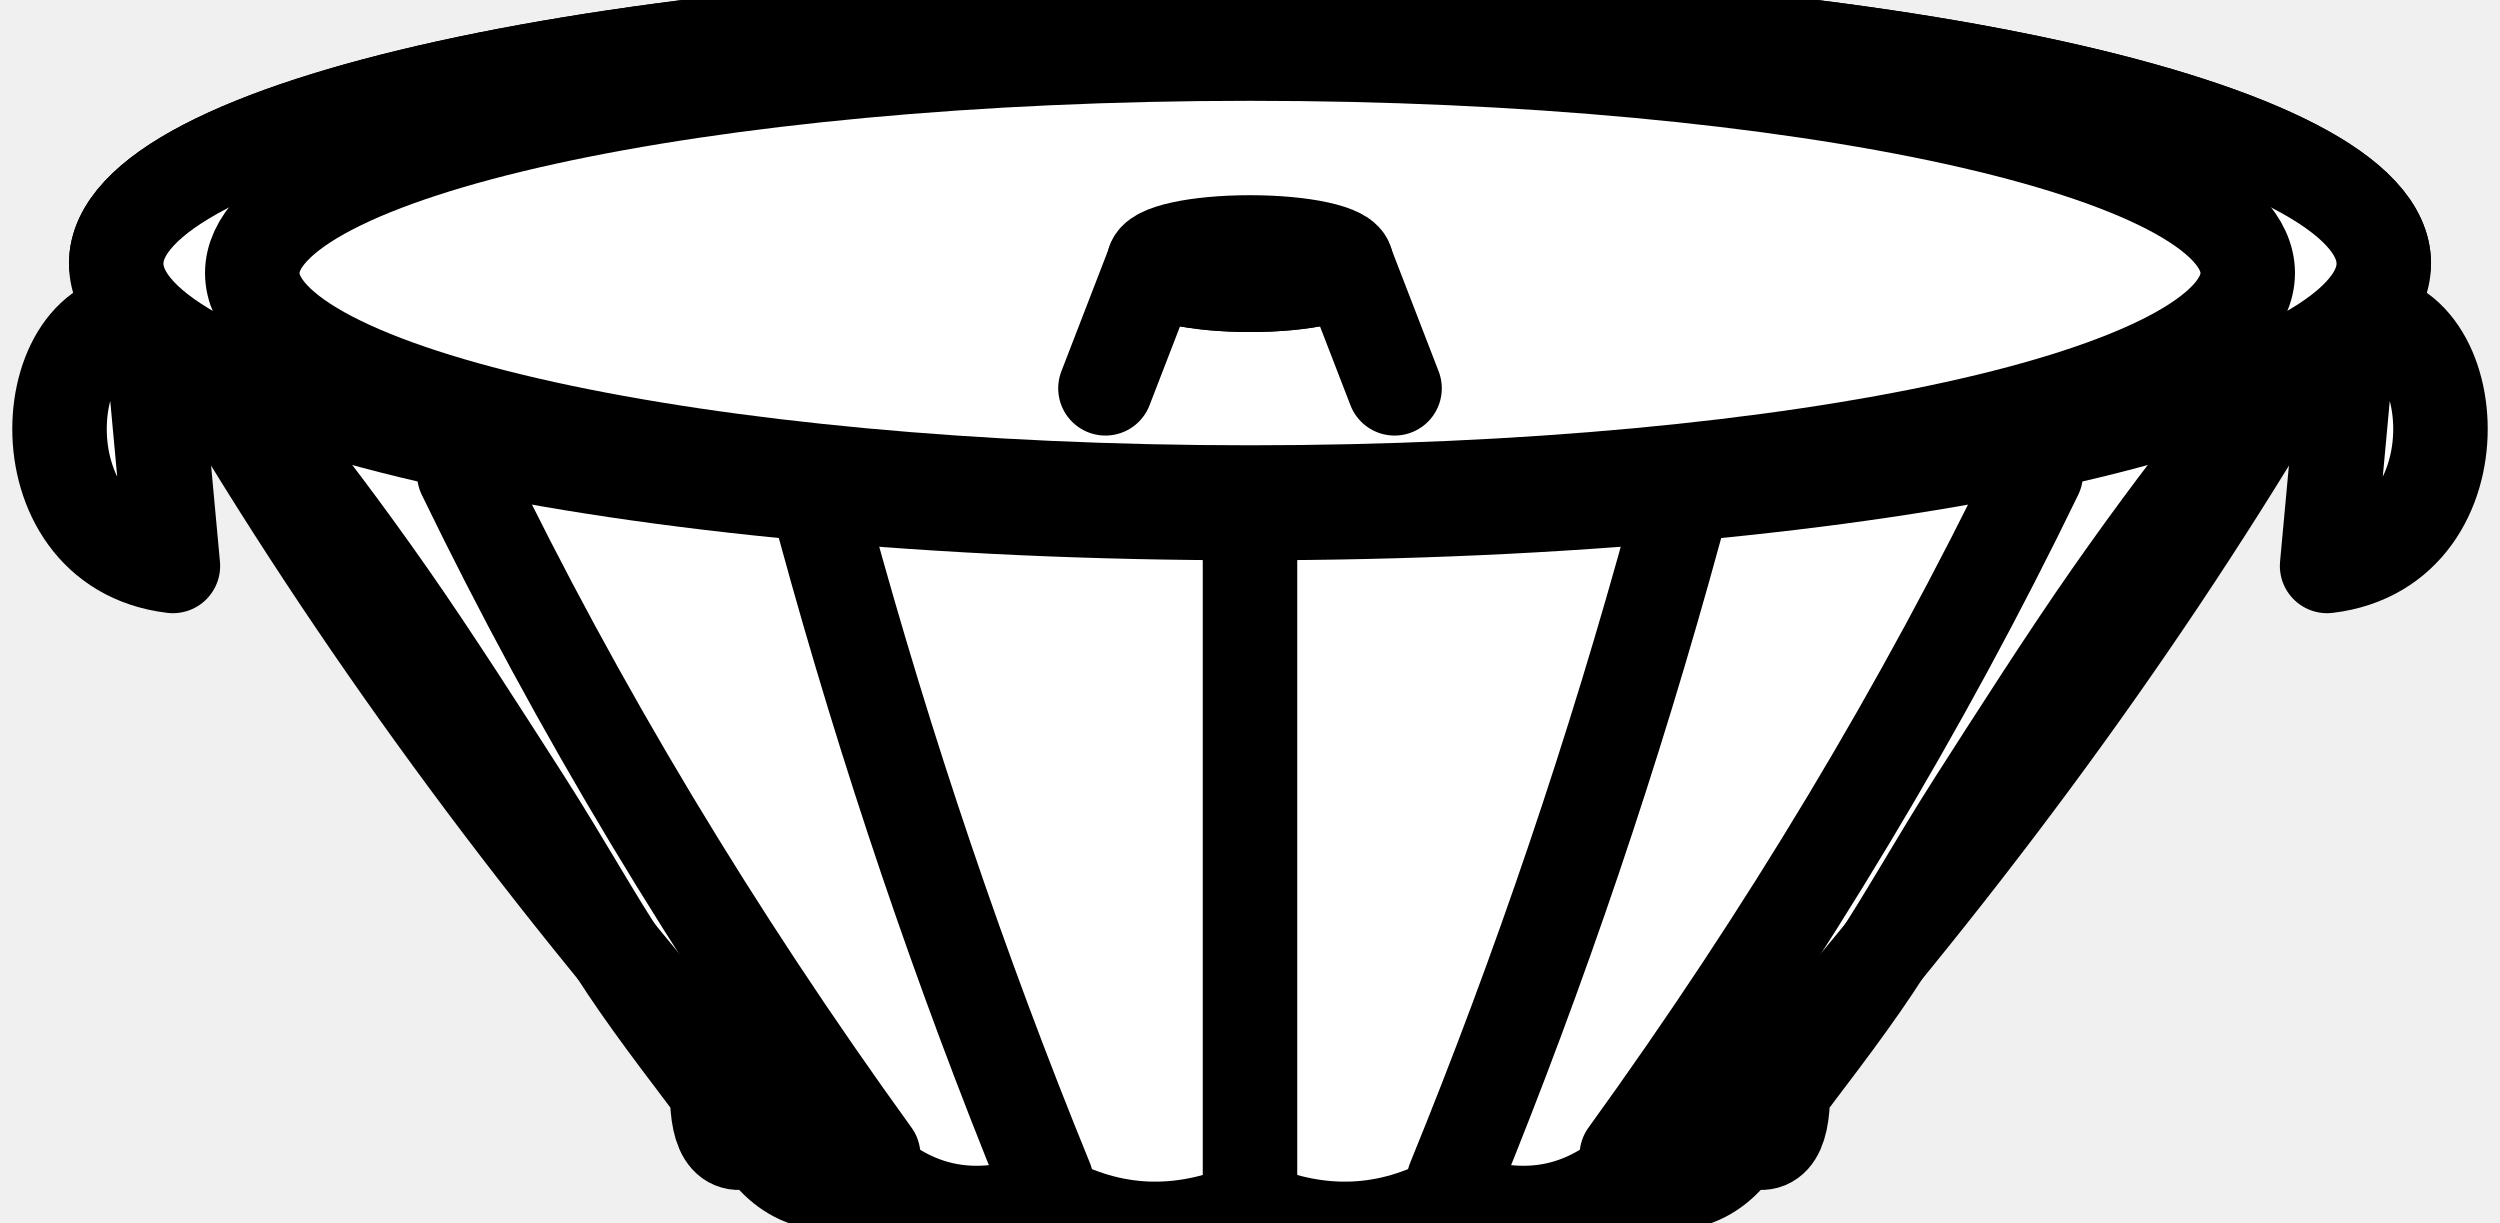
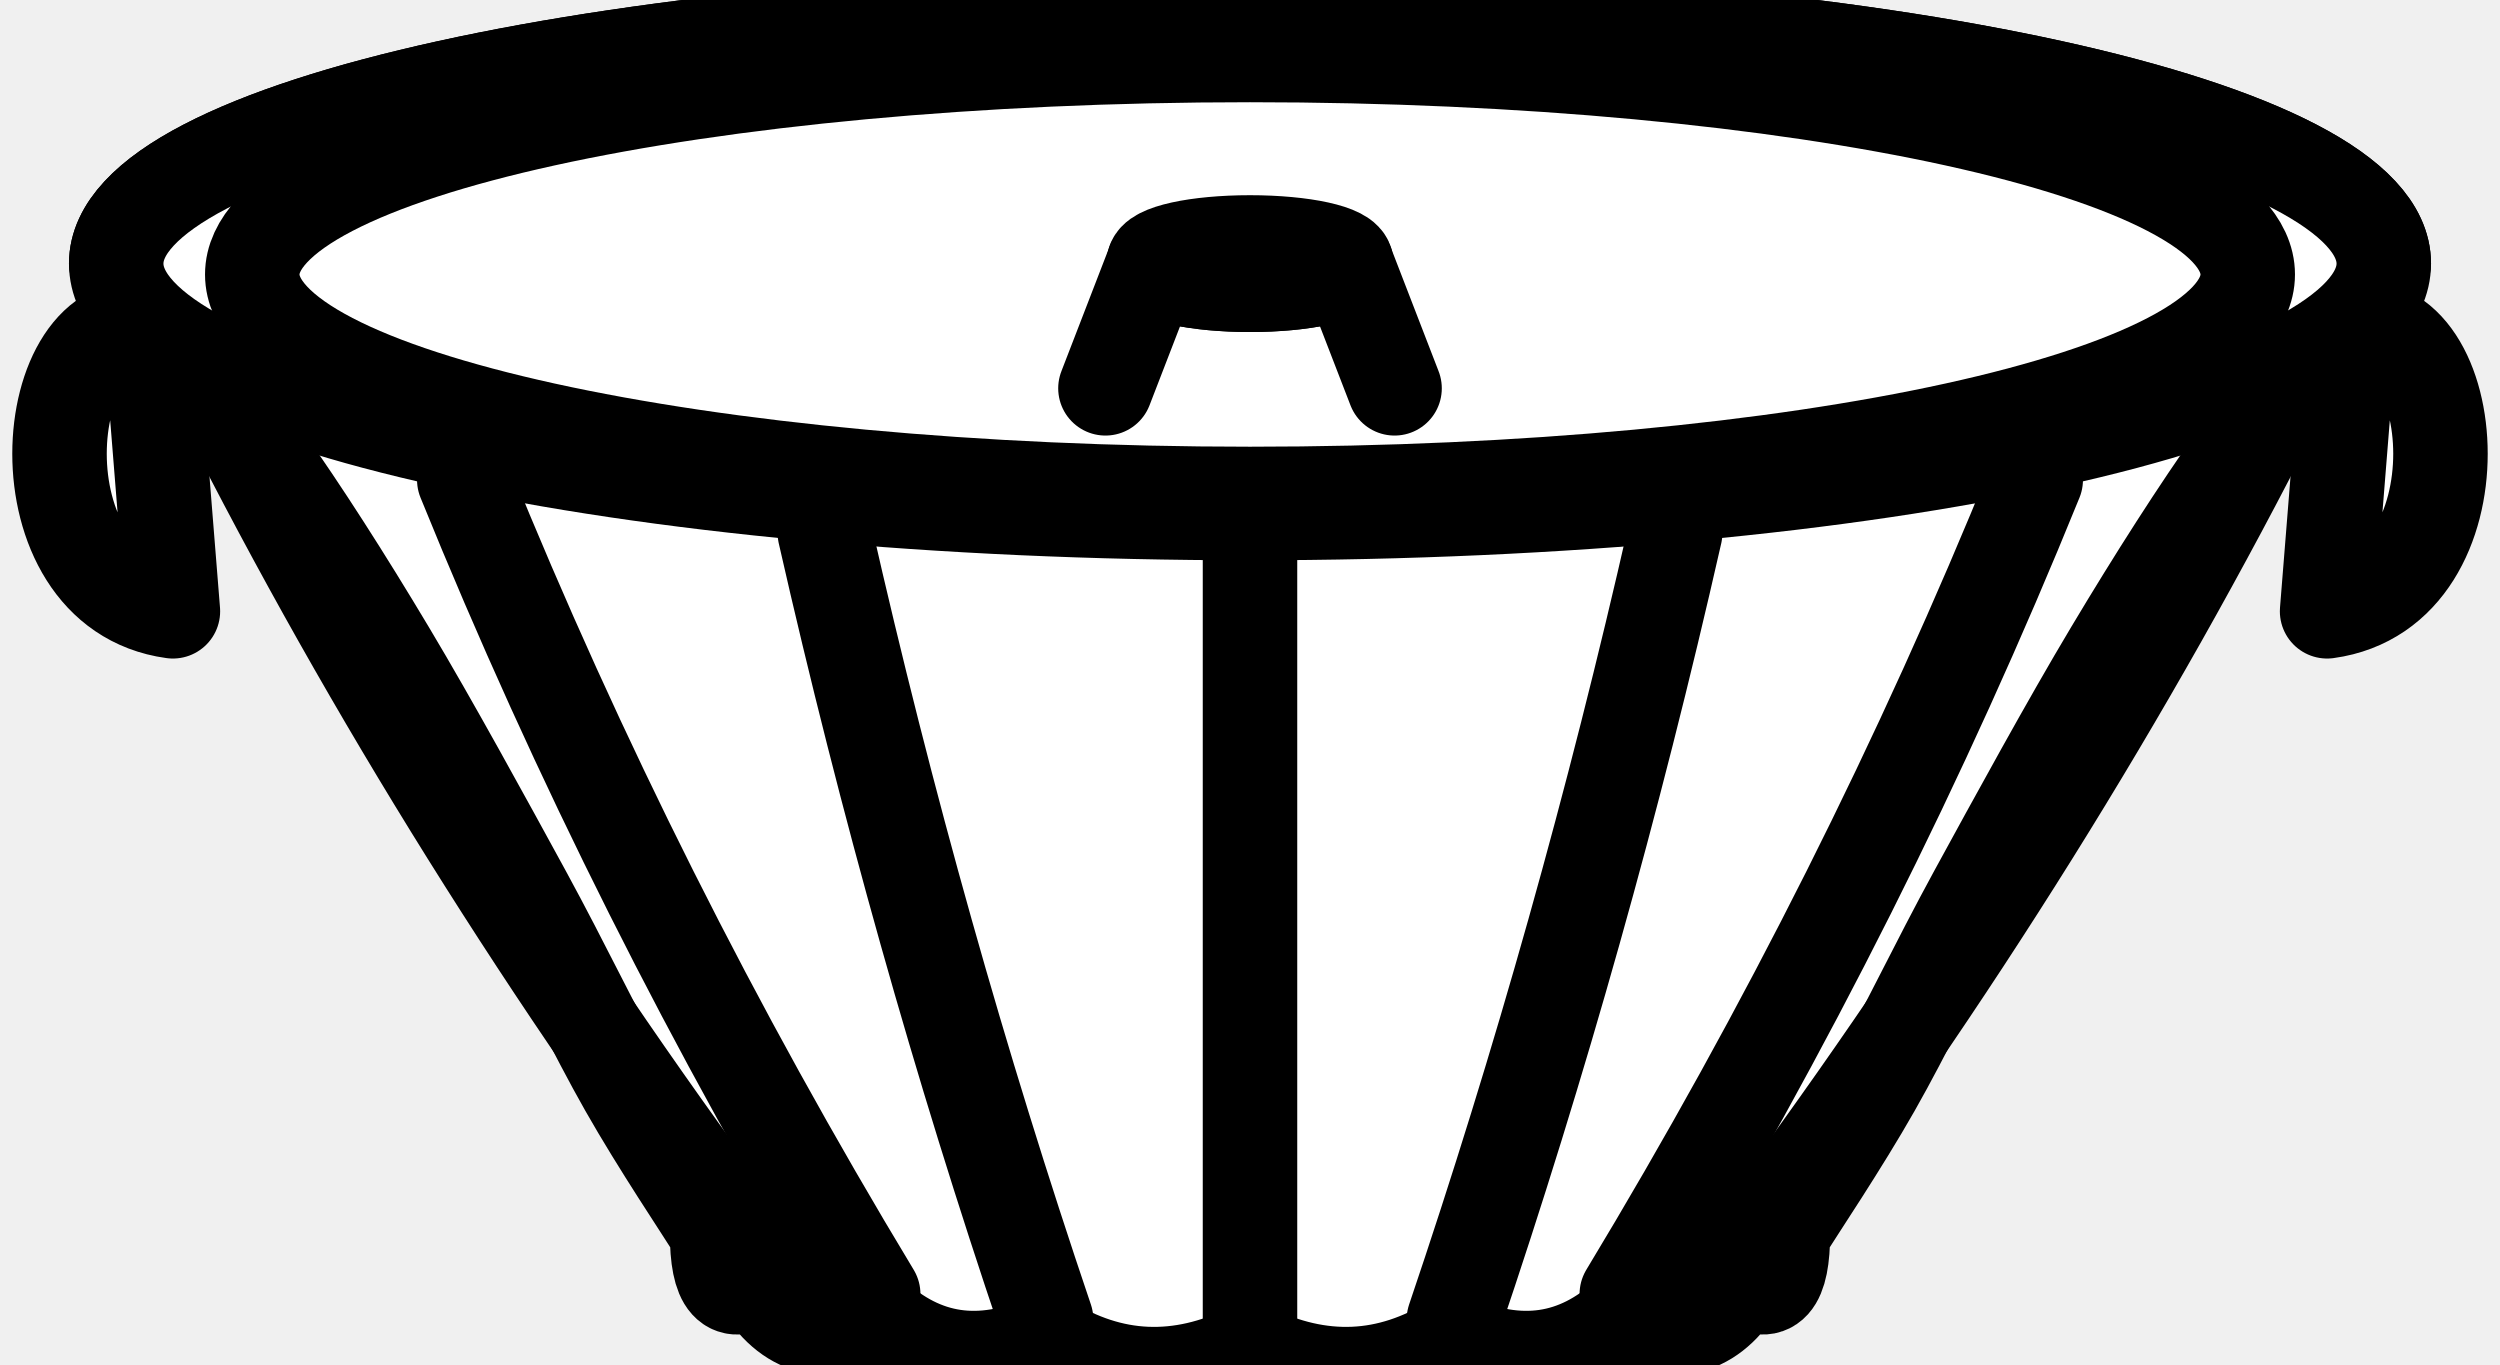
- <svg xmlns="http://www.w3.org/2000/svg" viewBox="0 0 26.460 12.940" data-axis="13.230" fill="#fff" stroke="currentColor" stroke-width="1" stroke-linejoin="round" stroke-linecap="round">
-   <path class="f" d="M1.590 3.390C0.390 3.190 0.150 5.790 1.830 5.990Z" vector-effect="non-scaling-stroke" />
-   <path class="f" d="M24.870 3.390C26.070 3.190 26.310 5.790 24.630 5.990Z" vector-effect="non-scaling-stroke" />
-   <path class="f" d="M7.590 11.549Q7.588 12.291 8.019 12.024Q8.447 12.739 9.242 12.427Q10.034 13.081 11.072 12.696Q12.108 13.266 13.230 12.790Q14.352 13.266 15.388 12.696Q16.426 13.081 17.218 12.427Q18.013 12.739 18.441 12.024Q18.872 12.291 18.870 11.549C19.030 11.330 19.490 10.746 19.830 10.235C20.170 9.724 20.490 9.140 20.910 8.483C21.330 7.827 21.890 6.951 22.350 6.294C22.810 5.637 23.270 5.024 23.670 4.542C24.070 4.060 24.490 3.695 24.750 3.403C25.010 3.111 25.150 2.892 25.230 2.790C25.230 1.332 19.858 0.150 13.230 0.150C6.602 0.150 1.230 1.332 1.230 2.790C1.310 2.892 1.450 3.111 1.710 3.403C1.970 3.695 2.390 4.060 2.790 4.542C3.190 5.024 3.650 5.637 4.110 6.294C4.570 6.951 5.130 7.827 5.550 8.483C5.970 9.140 6.290 9.724 6.630 10.235C6.970 10.746 7.430 11.330 7.590 11.549Z" vector-effect="non-scaling-stroke" />
-   <path fill="none" d="M2.365 4.180Q4.710 8.102 8.019 11.824" vector-effect="non-scaling-stroke" />
-   <path fill="none" d="M4.914 5.019Q6.709 8.723 9.242 12.227" vector-effect="non-scaling-stroke" />
-   <path fill="none" d="M8.730 5.580Q9.701 9.138 11.072 12.496" vector-effect="non-scaling-stroke" />
-   <path fill="none" d="M13.230 5.777Q13.230 9.284 13.230 12.590" vector-effect="non-scaling-stroke" />
-   <path fill="none" d="M17.730 5.580Q16.759 9.138 15.388 12.496" vector-effect="non-scaling-stroke" />
-   <path fill="none" d="M21.546 5.019Q19.751 8.723 17.218 12.227" vector-effect="non-scaling-stroke" />
-   <path fill="none" d="M24.095 4.180Q21.750 8.102 18.441 11.824" vector-effect="non-scaling-stroke" />
-   <path class="f" d="M1.230 2.790C1.230 4.248 6.602 5.430 13.230 5.430C19.858 5.430 25.230 4.248 25.230 2.790C25.230 1.332 19.858 0.150 13.230 0.150C6.602 0.150 1.230 1.332 1.230 2.790Z" vector-effect="non-scaling-stroke" />
-   <path fill="none" d="M2.670 2.890C2.670 4.173 7.398 5.213 13.230 5.213C19.062 5.213 23.790 4.173 23.790 2.890C23.790 1.607 19.062 0.567 13.230 0.567C7.398 0.567 2.670 1.607 2.670 2.890Z" vector-effect="non-scaling-stroke" />
+ <svg xmlns="http://www.w3.org/2000/svg" viewBox="0 0 26.460 14.440" data-axis="13.230" fill="#fff" stroke="currentColor" stroke-width="1" stroke-linejoin="round" stroke-linecap="round">
+   <path class="f" d="M1.590 3.480C0.390 3.250 0.150 6.240 1.830 6.470Z" vector-effect="non-scaling-stroke" />
+   <path class="f" d="M24.870 3.480C26.070 3.250 26.310 6.240 24.630 6.470Z" vector-effect="non-scaling-stroke" />
+   <path class="f" d="M7.590 13.049Q7.588 13.866 8.019 13.524Q8.447 14.314 9.242 13.927Q10.034 14.656 11.072 14.196Q12.108 14.841 13.230 14.290Q14.352 14.841 15.388 14.196Q16.426 14.656 17.218 13.927Q18.013 14.314 18.441 13.524Q18.872 13.866 18.870 13.049C19.030 12.793 19.490 12.109 19.830 11.510C20.170 10.912 20.490 10.228 20.910 9.458C21.330 8.689 21.890 7.663 22.350 6.894C22.810 6.124 23.270 5.406 23.670 4.842C24.070 4.278 24.490 3.850 24.750 3.508C25.010 3.166 25.150 2.910 25.230 2.790C25.230 1.332 19.858 0.150 13.230 0.150C6.602 0.150 1.230 1.332 1.230 2.790C1.310 2.910 1.450 3.166 1.710 3.508C1.970 3.850 2.390 4.278 2.790 4.842C3.190 5.406 3.650 6.124 4.110 6.894C4.570 7.663 5.130 8.689 5.550 9.458C5.970 10.228 6.290 10.912 6.630 11.510C6.970 12.109 7.430 12.793 7.590 13.049Z" vector-effect="non-scaling-stroke" />
+   <path fill="none" d="M2.365 4.240Q4.710 8.882 8.019 13.294" vector-effect="non-scaling-stroke" />
+   <path fill="none" d="M4.914 5.079Q6.709 9.503 9.242 13.697" vector-effect="non-scaling-stroke" />
+   <path fill="none" d="M8.730 5.640Q9.701 9.918 11.072 13.966" vector-effect="non-scaling-stroke" />
+   <path fill="none" d="M13.230 5.837Q13.230 10.064 13.230 14.060" vector-effect="non-scaling-stroke" />
+   <path fill="none" d="M17.730 5.640Q16.759 9.918 15.388 13.966" vector-effect="non-scaling-stroke" />
+   <path fill="none" d="M21.546 5.079Q19.751 9.503 17.218 13.697" vector-effect="non-scaling-stroke" />
+   <path fill="none" d="M24.095 4.240Q21.750 8.882 18.441 13.294" vector-effect="non-scaling-stroke" />
+   <path class="i" d="M1.230 2.790C1.230 4.248 6.602 5.430 13.230 5.430C19.858 5.430 25.230 4.248 25.230 2.790C25.230 1.332 19.858 0.150 13.230 0.150C6.602 0.150 1.230 1.332 1.230 2.790Z" vector-effect="non-scaling-stroke" />
+   <path fill="none" d="M2.670 2.905C2.670 4.188 7.398 5.228 13.230 5.228C19.062 5.228 23.790 4.188 23.790 2.905C23.790 1.622 19.062 0.582 13.230 0.582C7.398 0.582 2.670 1.622 2.670 2.905Z" vector-effect="non-scaling-stroke" />
  <path fill="none" d="M11.700 4.110L12.210 2.790C12.210 2.914 12.667 3.014 13.230 3.014C13.793 3.014 14.250 2.914 14.250 2.790L14.760 4.110" vector-effect="non-scaling-stroke" />
-   <path class="f" d="M12.210 2.790C12.210 2.914 12.667 3.014 13.230 3.014C13.793 3.014 14.250 2.914 14.250 2.790C14.250 2.666 13.793 2.566 13.230 2.566C12.667 2.566 12.210 2.666 12.210 2.790Z" vector-effect="non-scaling-stroke" />
+   <path class="i" d="M12.210 2.790C12.210 2.914 12.667 3.014 13.230 3.014C13.793 3.014 14.250 2.914 14.250 2.790C14.250 2.666 13.793 2.566 13.230 2.566C12.667 2.566 12.210 2.666 12.210 2.790Z" vector-effect="non-scaling-stroke" />
</svg>
